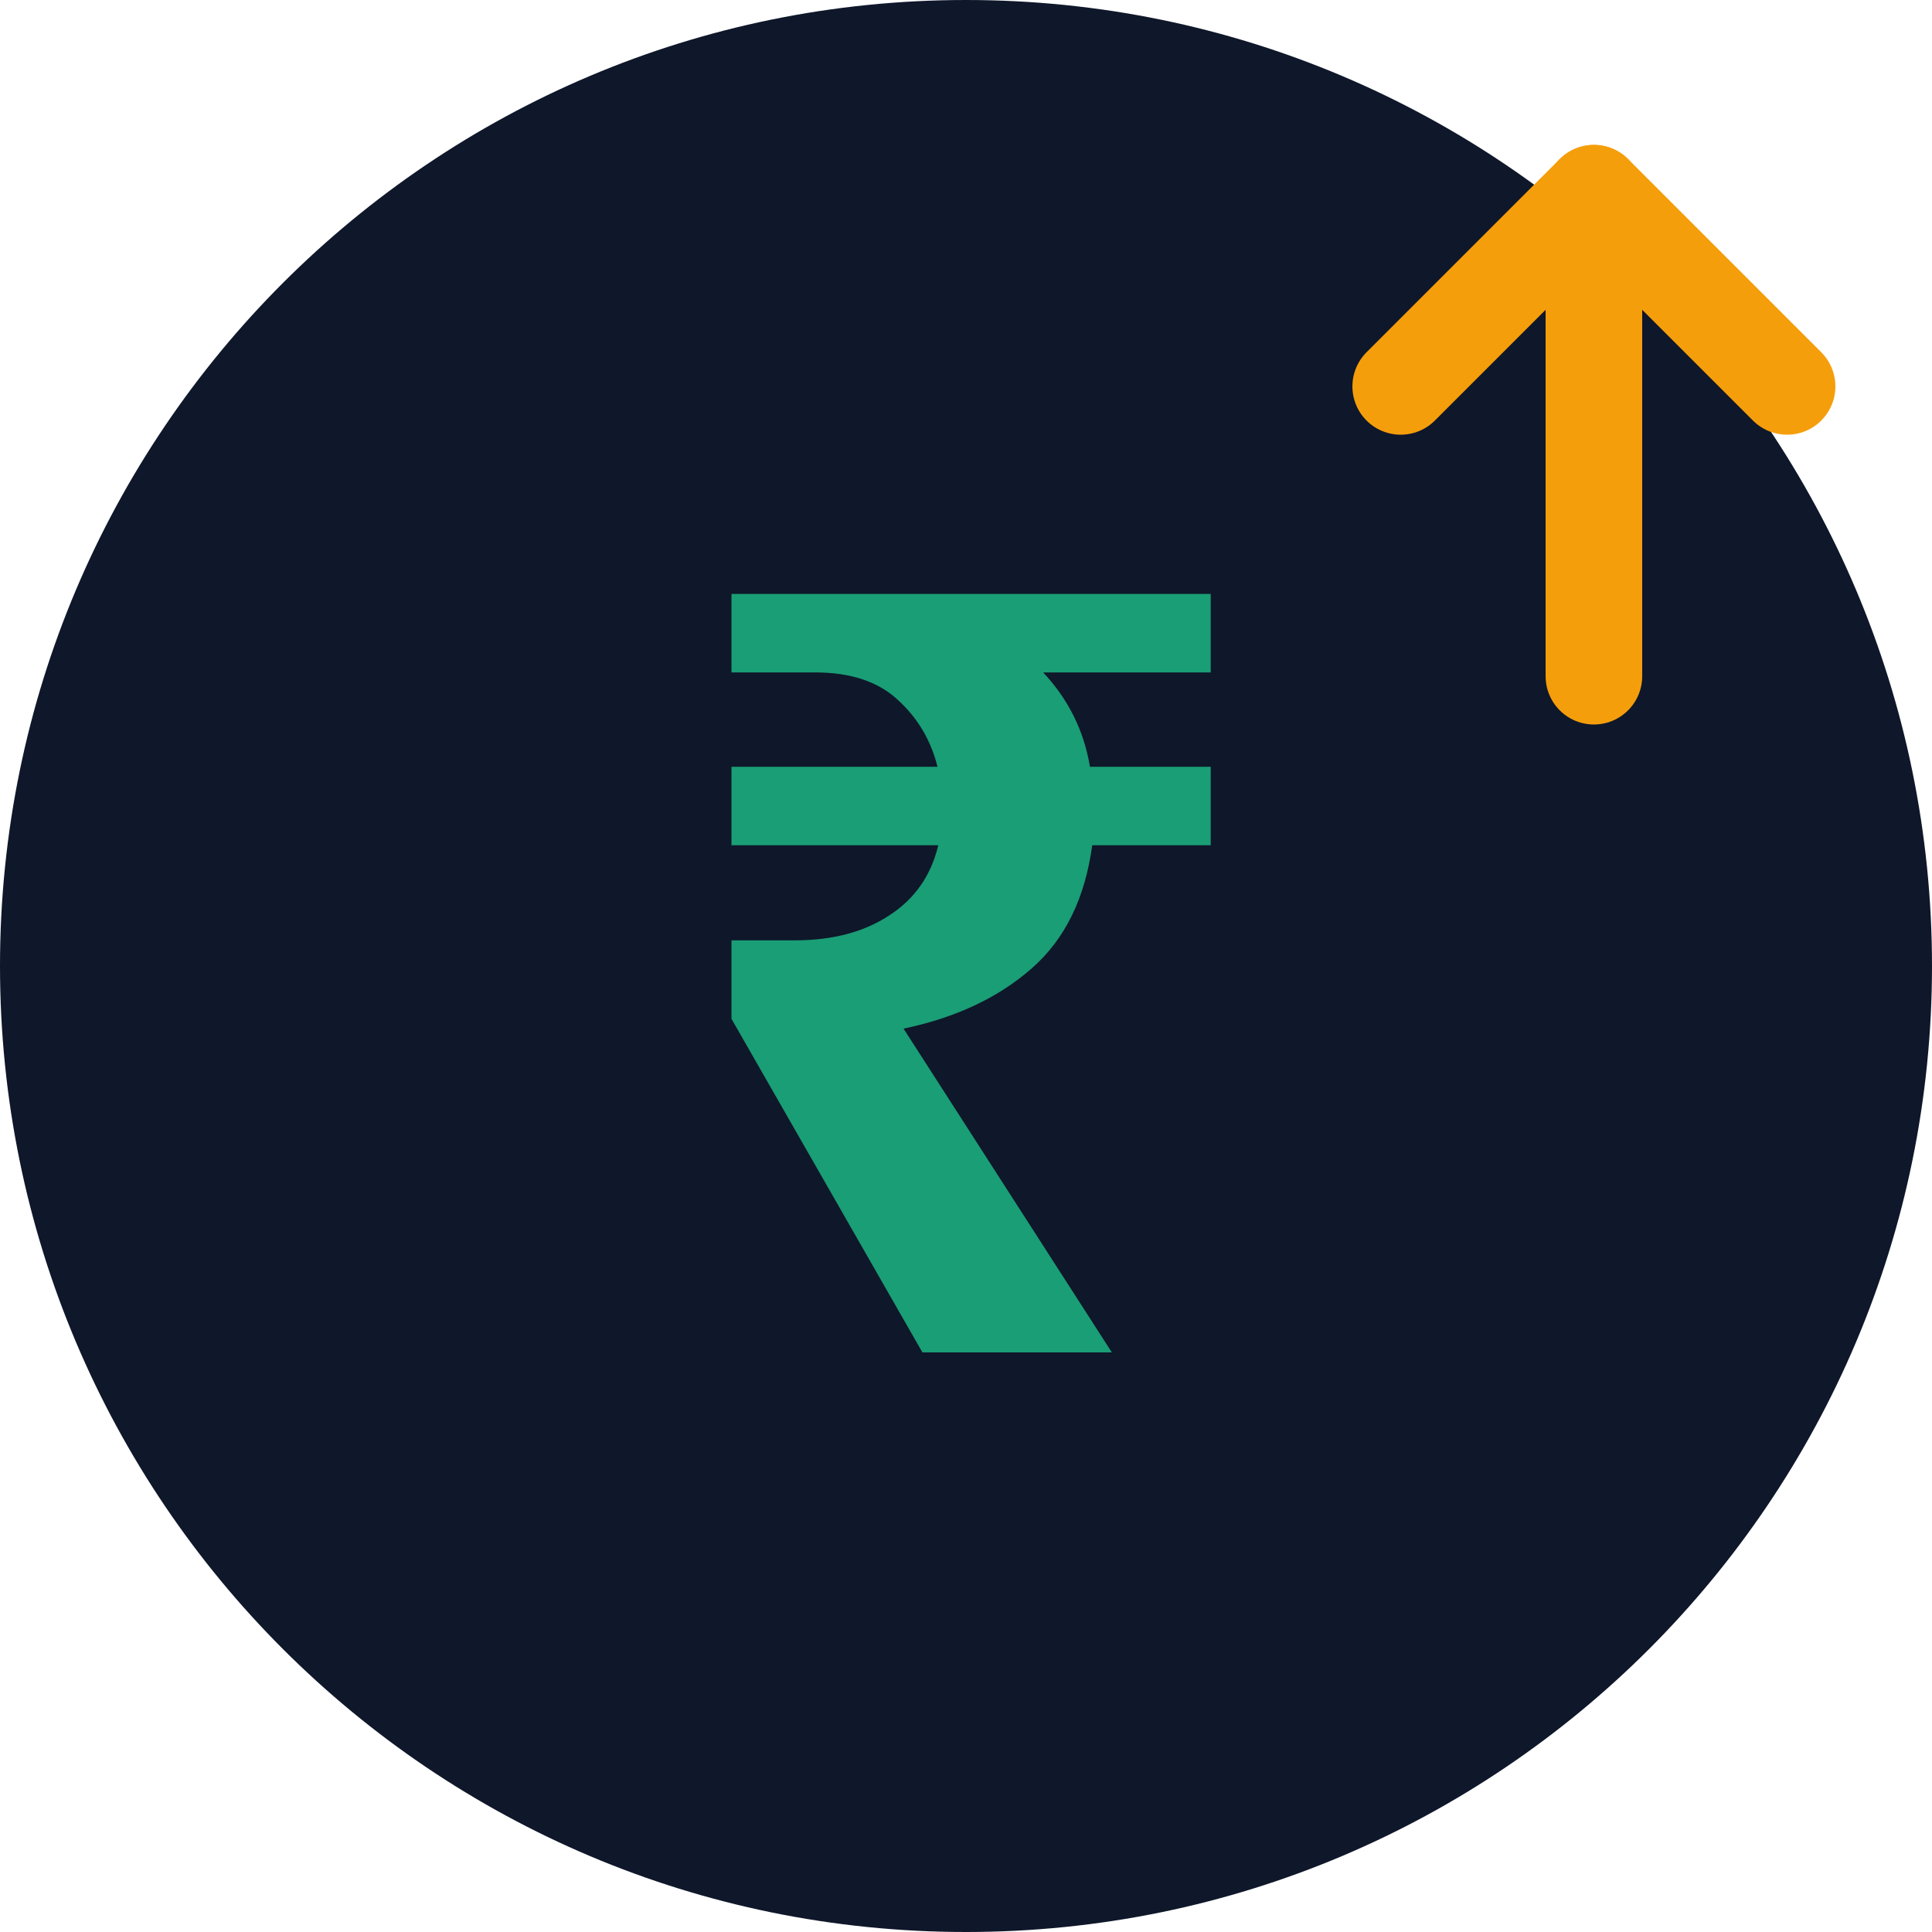
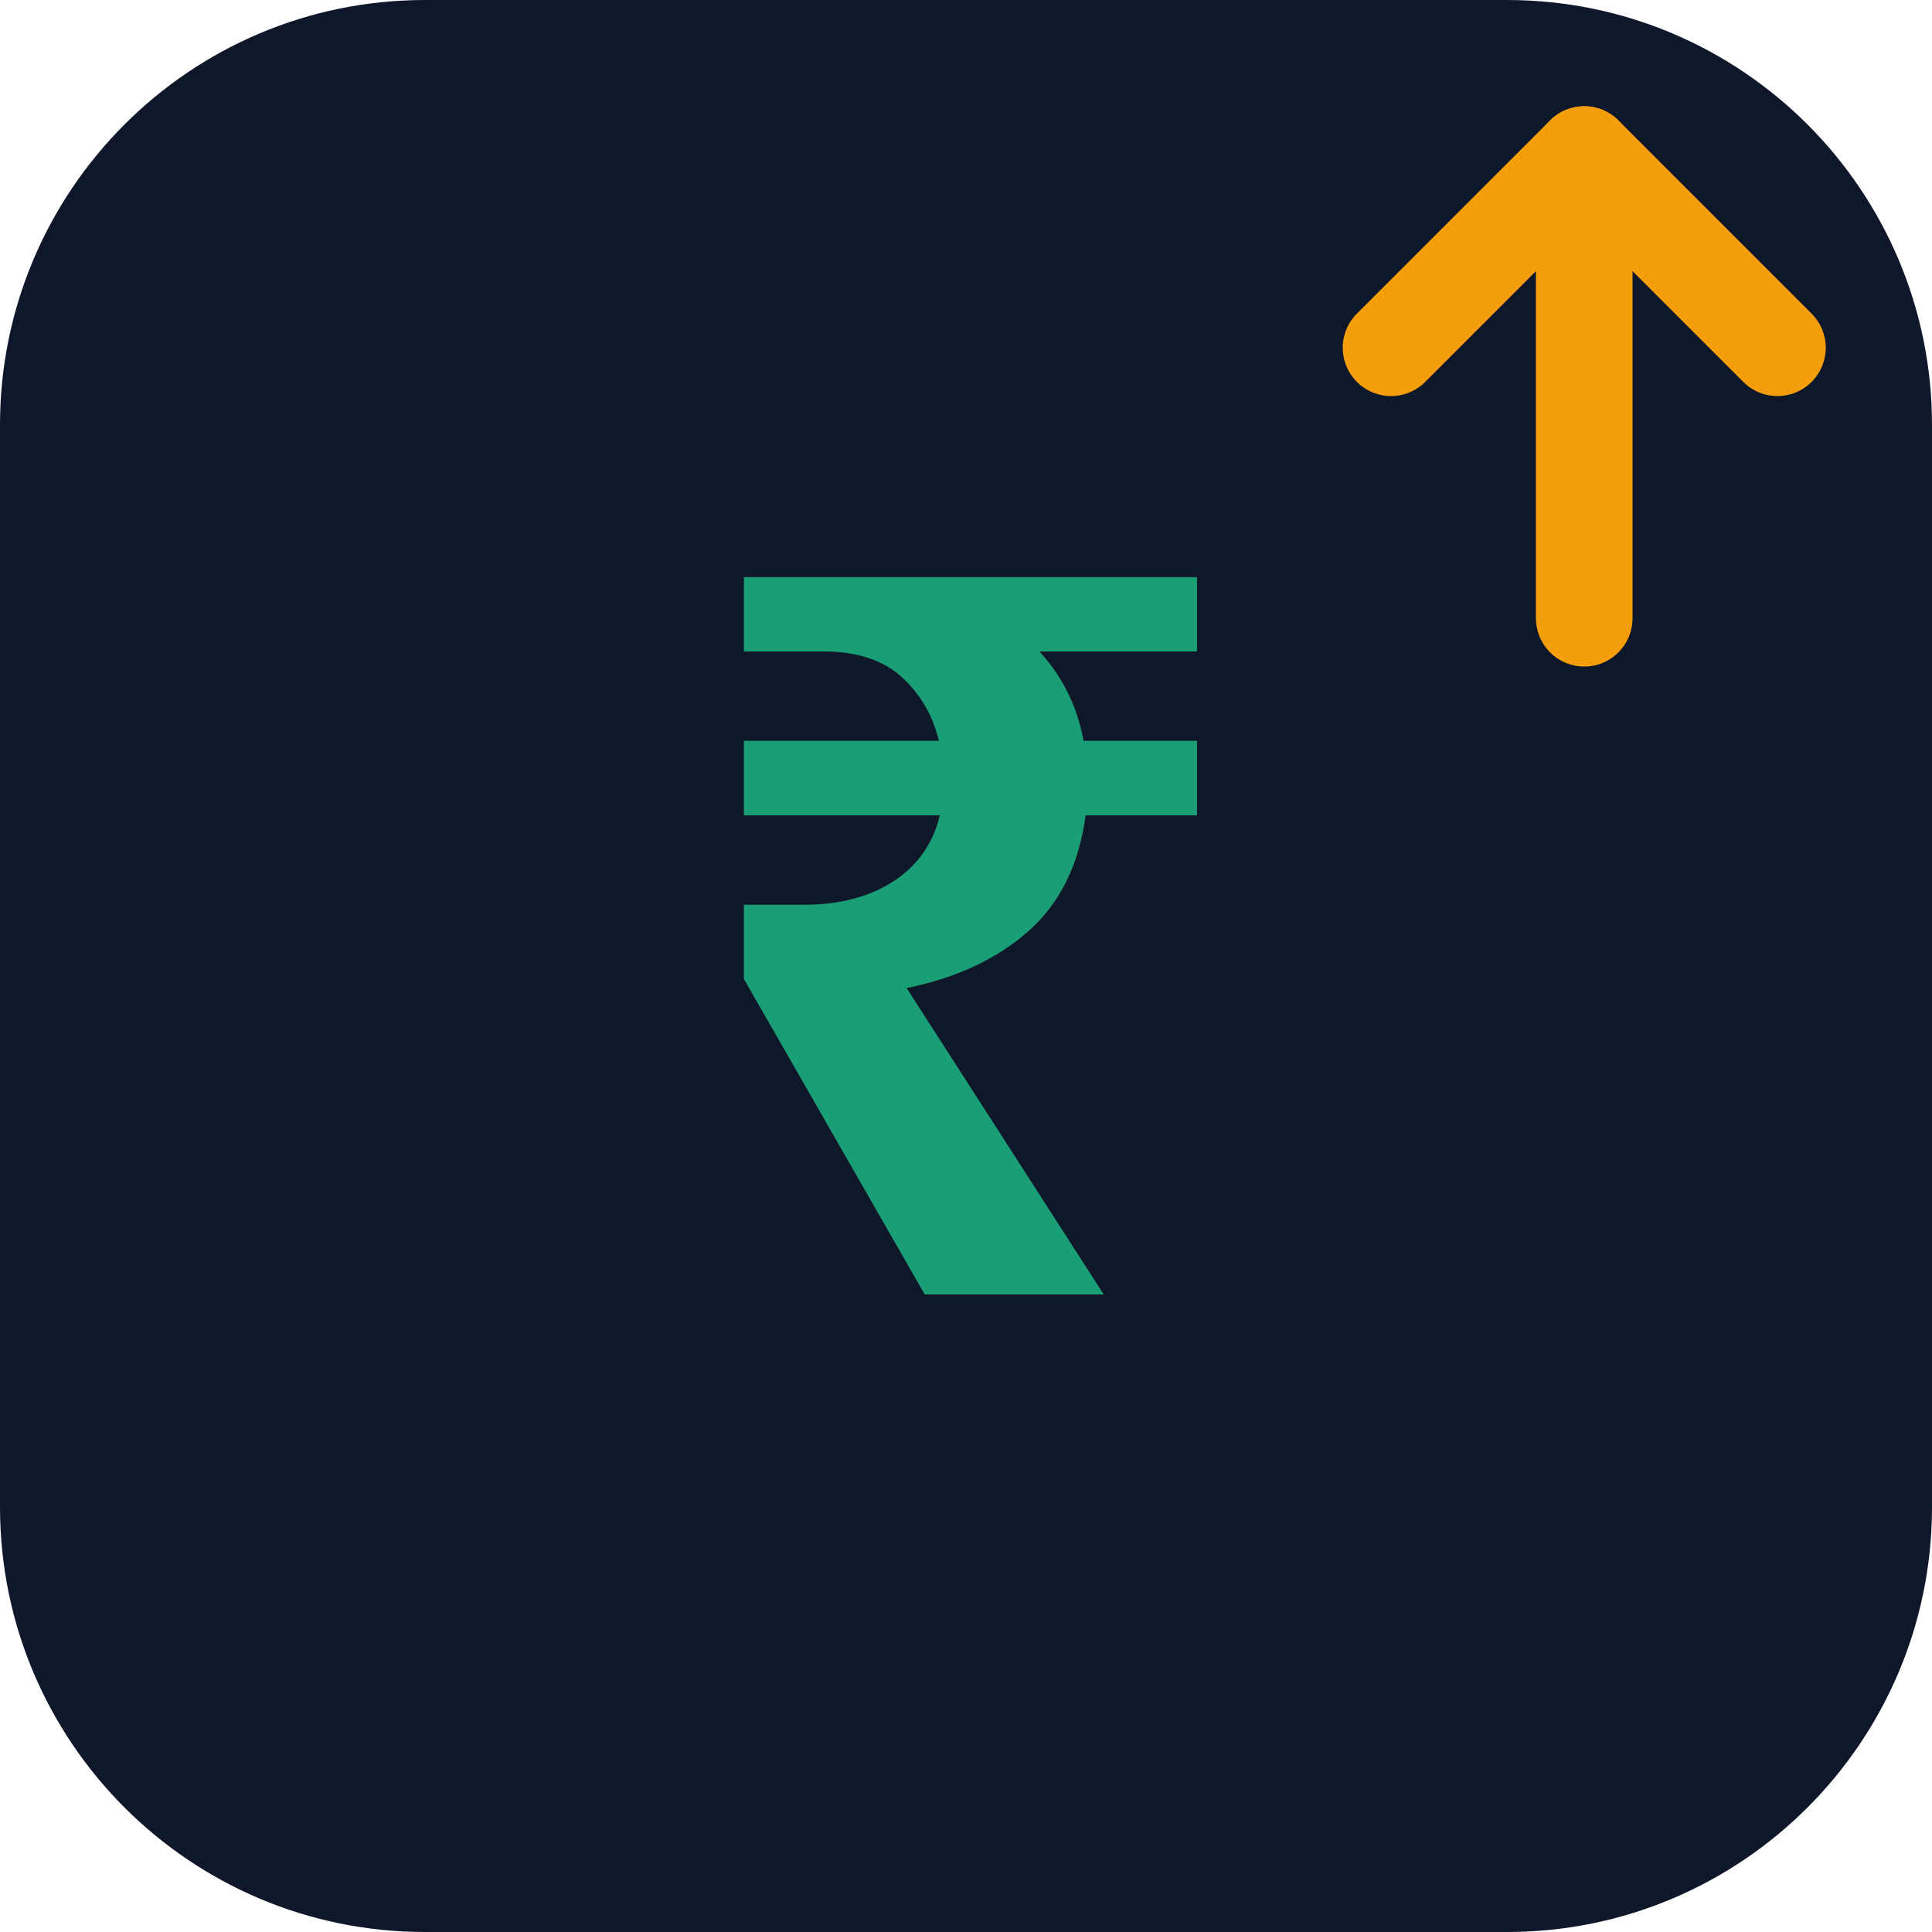
- <svg xmlns="http://www.w3.org/2000/svg" viewBox="0 0 40 40">
-   <rect width="40" height="40" rx="20" fill="#0f172a" />
-   <text x="20" y="28" text-anchor="middle" font-size="22" font-weight="700" fill="#1a9e75" font-family="system-ui, sans-serif">₹</text>
-   <path d="M29 8 L33 4 L37 8" stroke="#f59e0b" stroke-width="2" fill="none" stroke-linecap="round" stroke-linejoin="round" />
-   <line x1="33" y1="4" x2="33" y2="14" stroke="#f59e0b" stroke-width="2" stroke-linecap="round" />
+ <svg xmlns="http://www.w3.org/2000/svg" viewBox="0 0 100 100">
+   <rect width="100" height="100" rx="22" fill="#0f172a" />
+   <text x="50" y="67" text-anchor="middle" font-size="52" font-weight="700" fill="#1a9e75" font-family="system-ui,sans-serif">₹</text>
+   <path d="M72 18L82 8L92 18" stroke="#f59e0b" stroke-width="5" fill="none" stroke-linecap="round" stroke-linejoin="round" />
+   <line x1="82" y1="8" x2="82" y2="32" stroke="#f59e0b" stroke-width="5" stroke-linecap="round" />
</svg>
